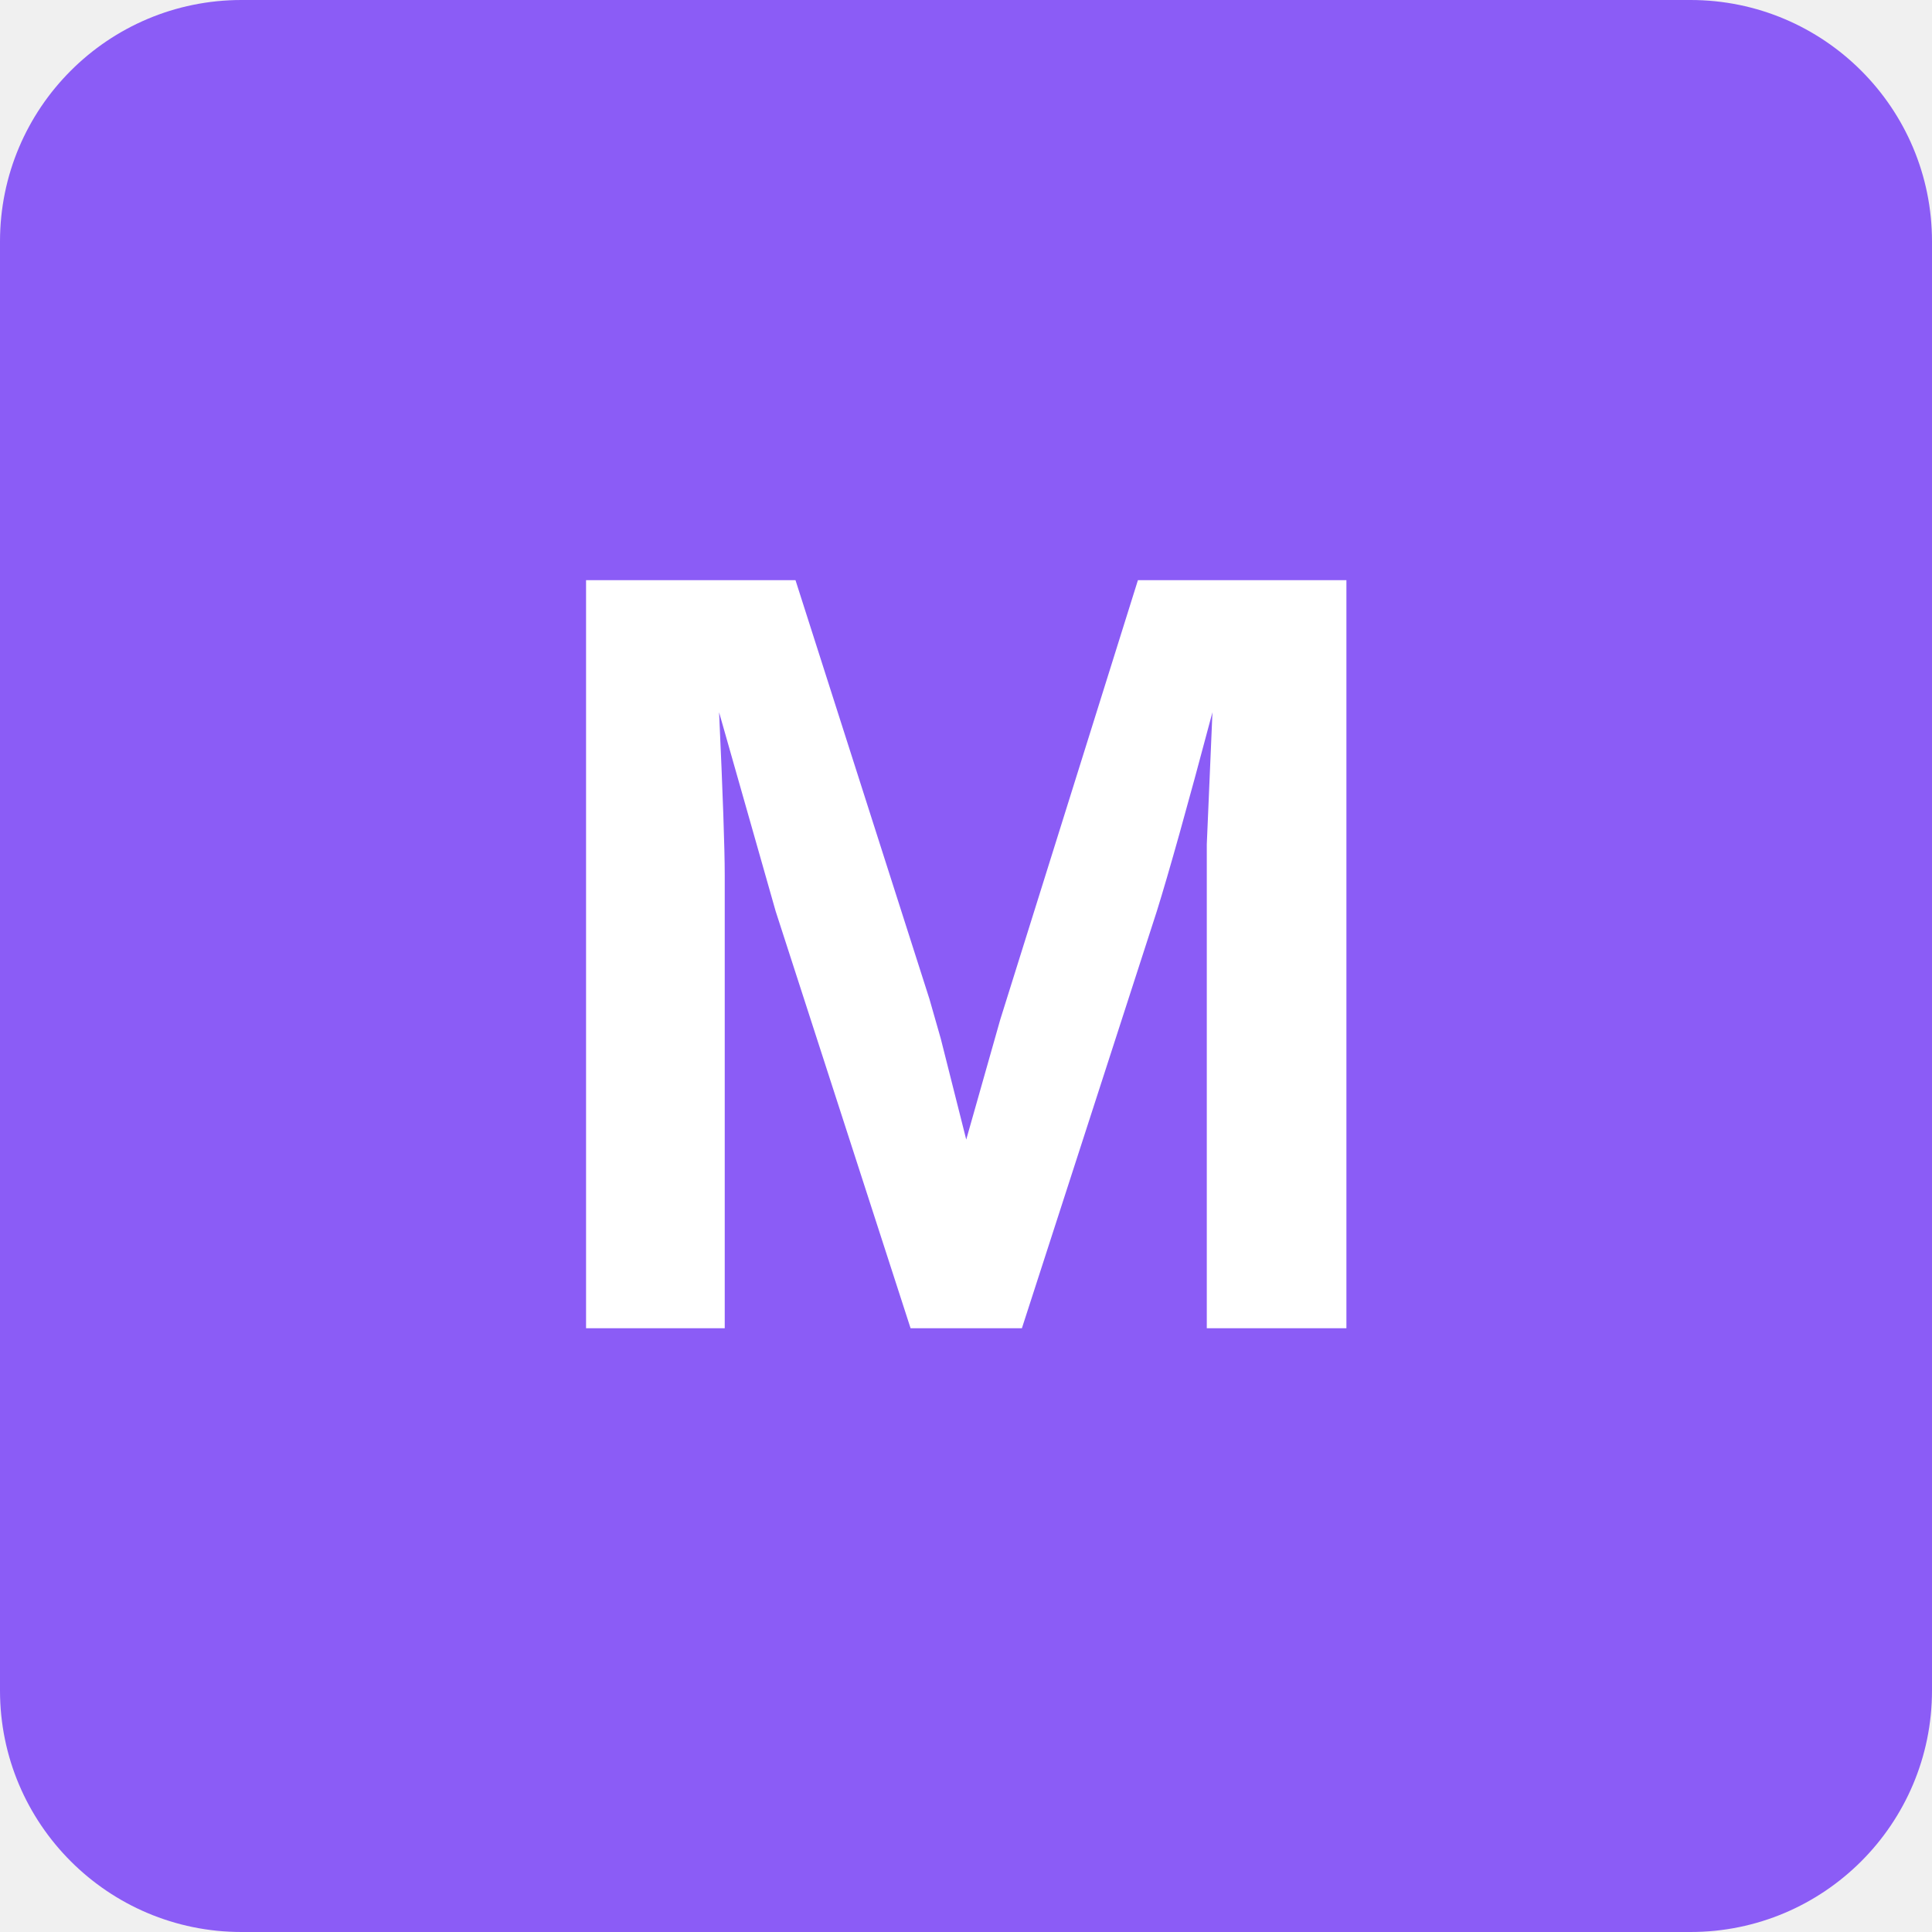
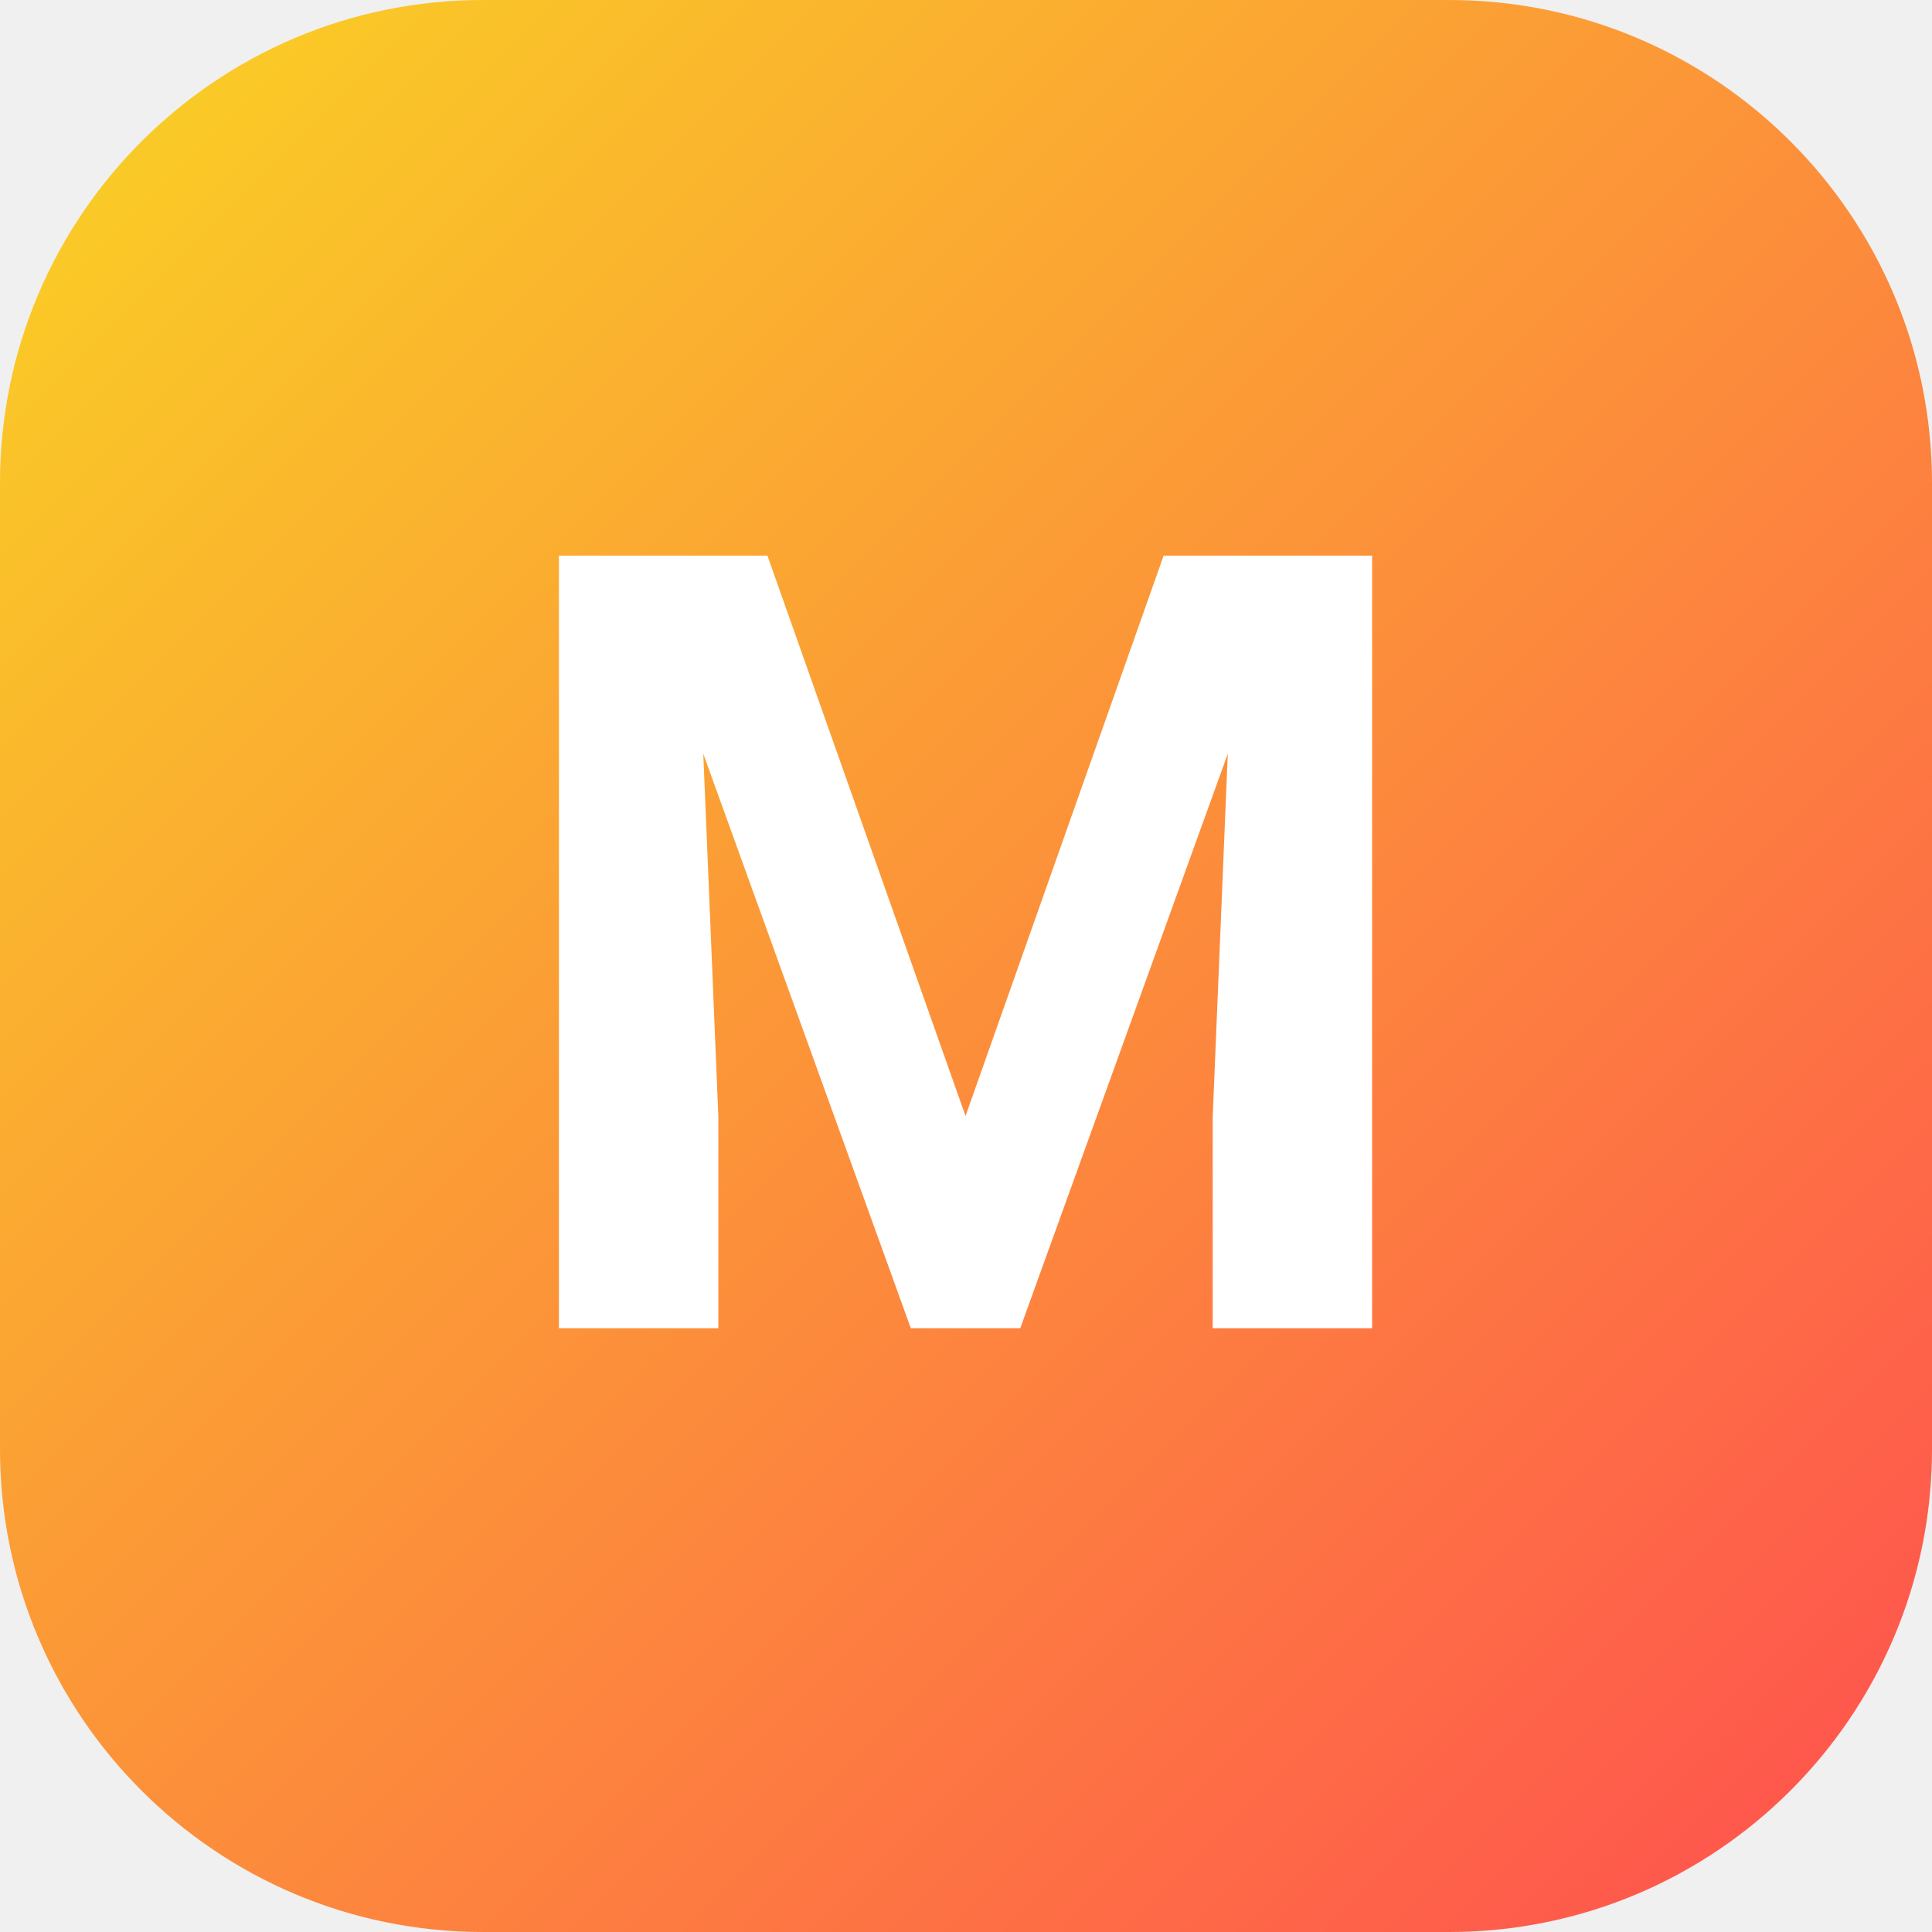
<svg xmlns="http://www.w3.org/2000/svg" viewBox="0 0 32 32" width="32" height="32">
-   <rect width="32" height="32" rx="4" fill="#8B5CF6" />
-   <text x="16" y="22" text-anchor="middle" fill="white" font-family="Arial, sans-serif" font-size="18" font-weight="bold">M</text>
+   <defs>
+     <linearGradient id="logoGradient" x1="0%" y1="0%" x2="100%" y2="100%">
+       <stop offset="0%" style="stop-color:#f9d423;stop-opacity:1" />
+       <stop offset="100%" style="stop-color:#ff4e50;stop-opacity:1" />
+     </linearGradient>
+   </defs>
+   <rect width="32" height="32" rx="8" fill="url(#logoGradient)" />
+   <text x="16" y="22" text-anchor="middle" fill="white" font-family="-apple-system, BlinkMacSystemFont, 'Segoe UI', 'Roboto', 'Oxygen', 'Ubuntu', 'Cantarell', sans-serif" font-size="18" font-weight="bold">M</text>
</svg>
